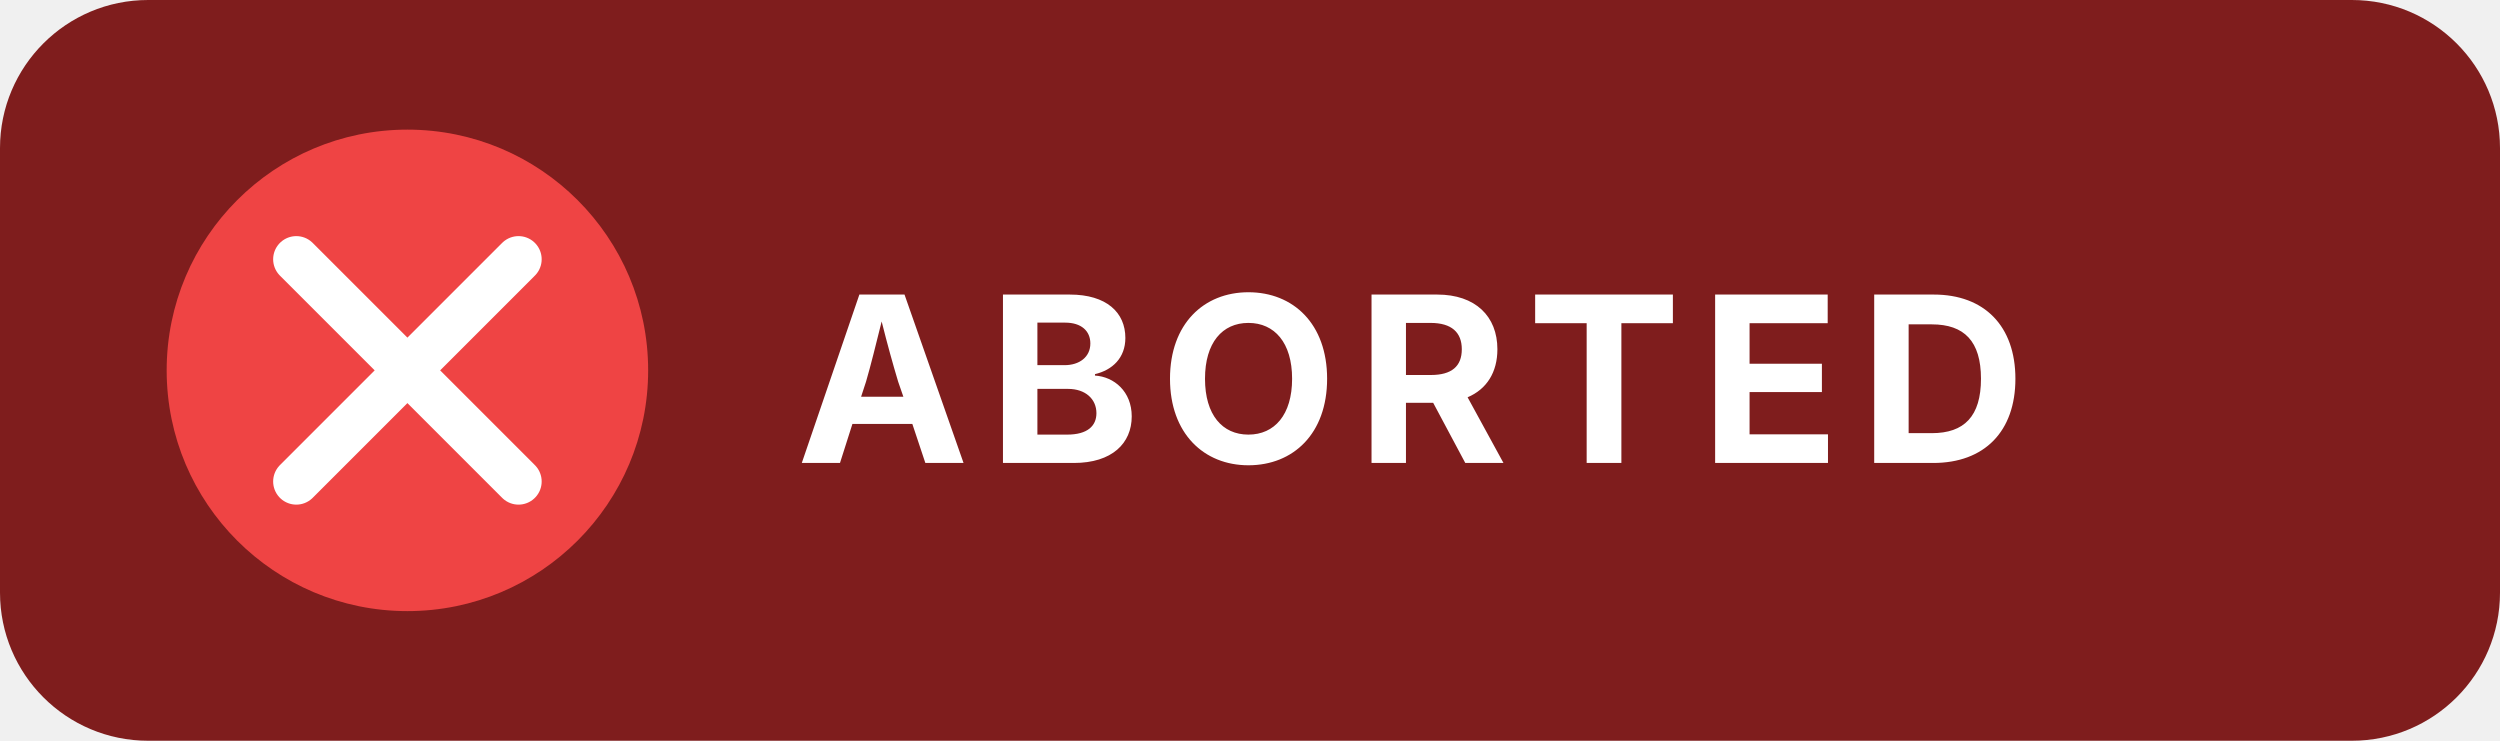
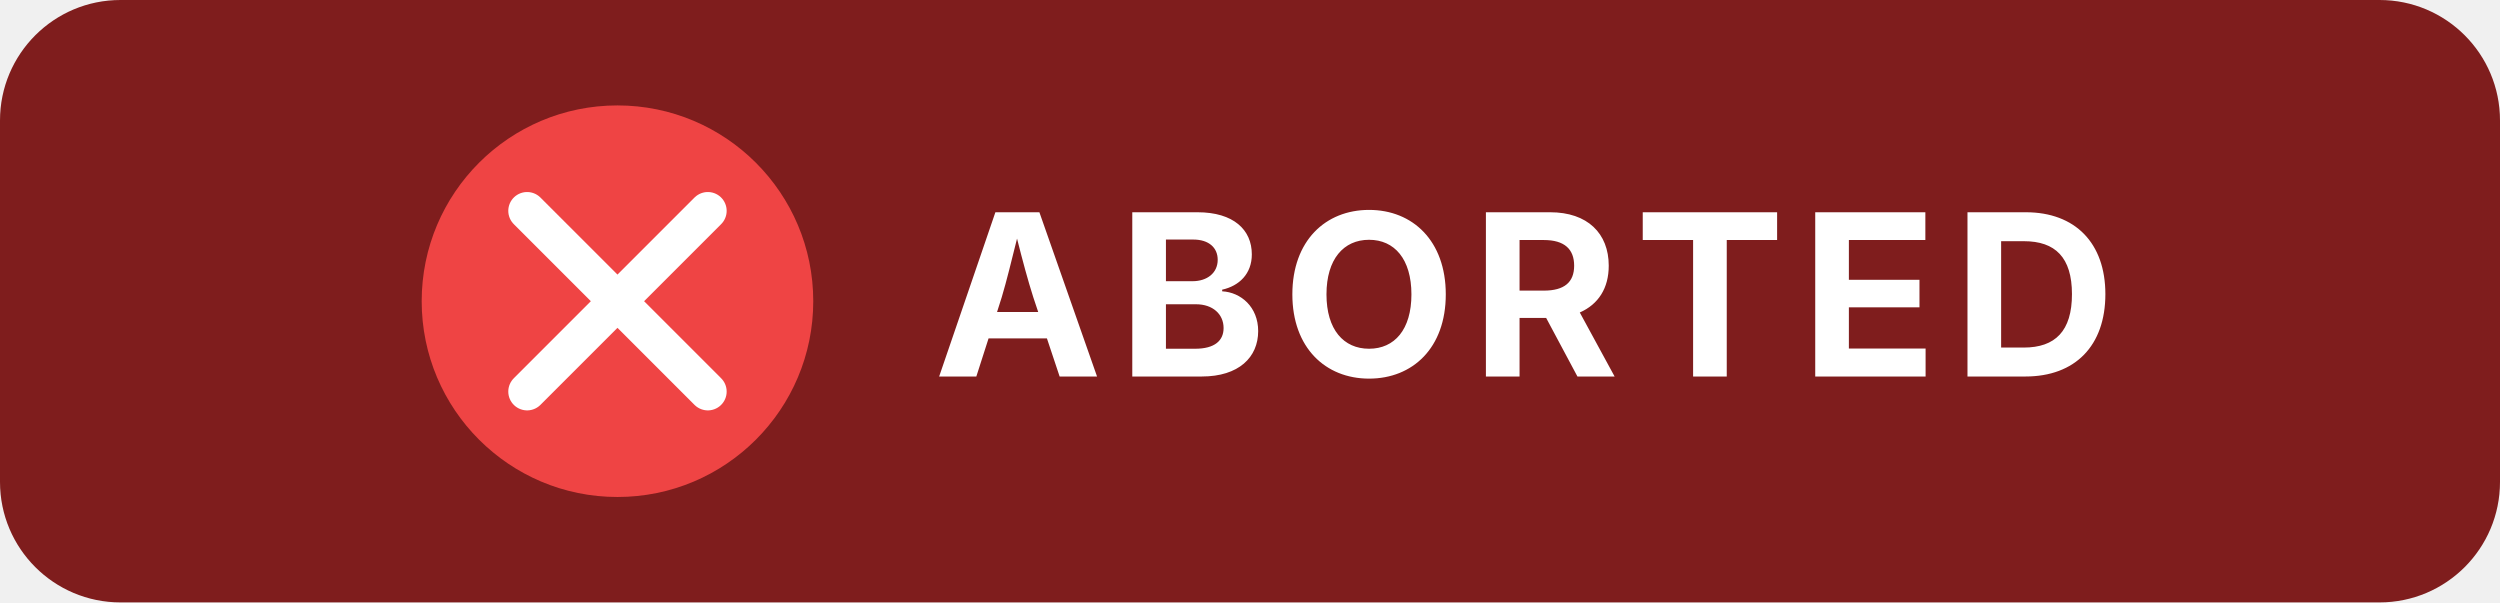
- <svg xmlns="http://www.w3.org/2000/svg" width="135" height="40" viewBox="0 0 135 40">
-   <rect width="135" height="40" rx="8" fill="#7f1d1d" />
-   <circle cx="22" cy="20" r="13" fill="#ef4444" />
-   <path d="M16 14 L28 26 M28 14 L16 26" fill="none" stroke="white" stroke-width="2.5" stroke-linecap="round" />
-   <text x="43" y="25" fill="white" font-family="system-ui,-apple-system,BlinkMacSystemFont,sans-serif" font-size="12.5" font-weight="700" letter-spacing="1">ABORTED</text>
+ <svg xmlns="http://www.w3.org/2000/svg" width="166" height="40" viewBox="0 0 166 40">
+   <rect width="166" height="40" rx="8" fill="#7f1d1d" />
+   <circle cx="41" cy="20" r="13" fill="#ef4444" />
+   <path d="M35 14 L47 26 M47 14 L35 26" fill="none" stroke="white" stroke-width="2.5" stroke-linecap="round" />
+   <text x="62" y="25" fill="white" font-family="system-ui,-apple-system,BlinkMacSystemFont,sans-serif" font-size="15" font-weight="700" letter-spacing="1">ABORTED</text>
</svg>
